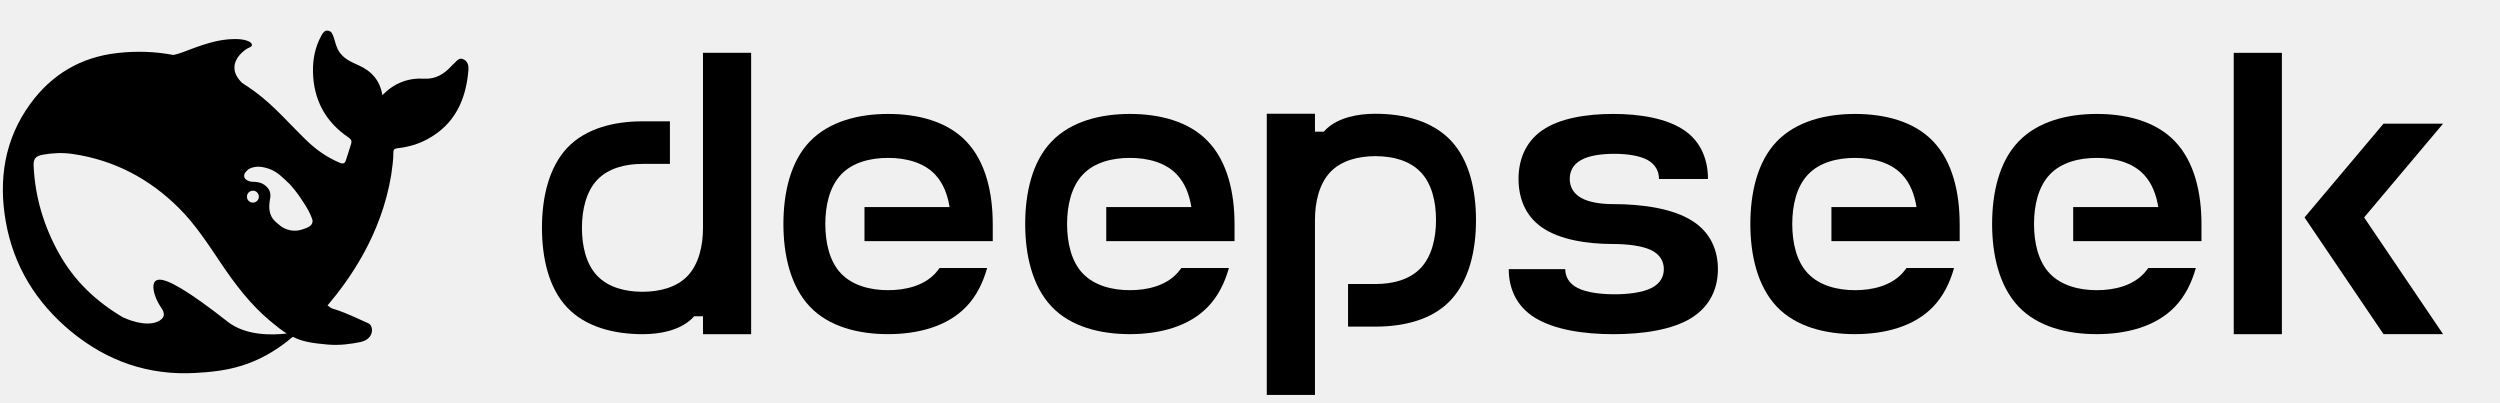
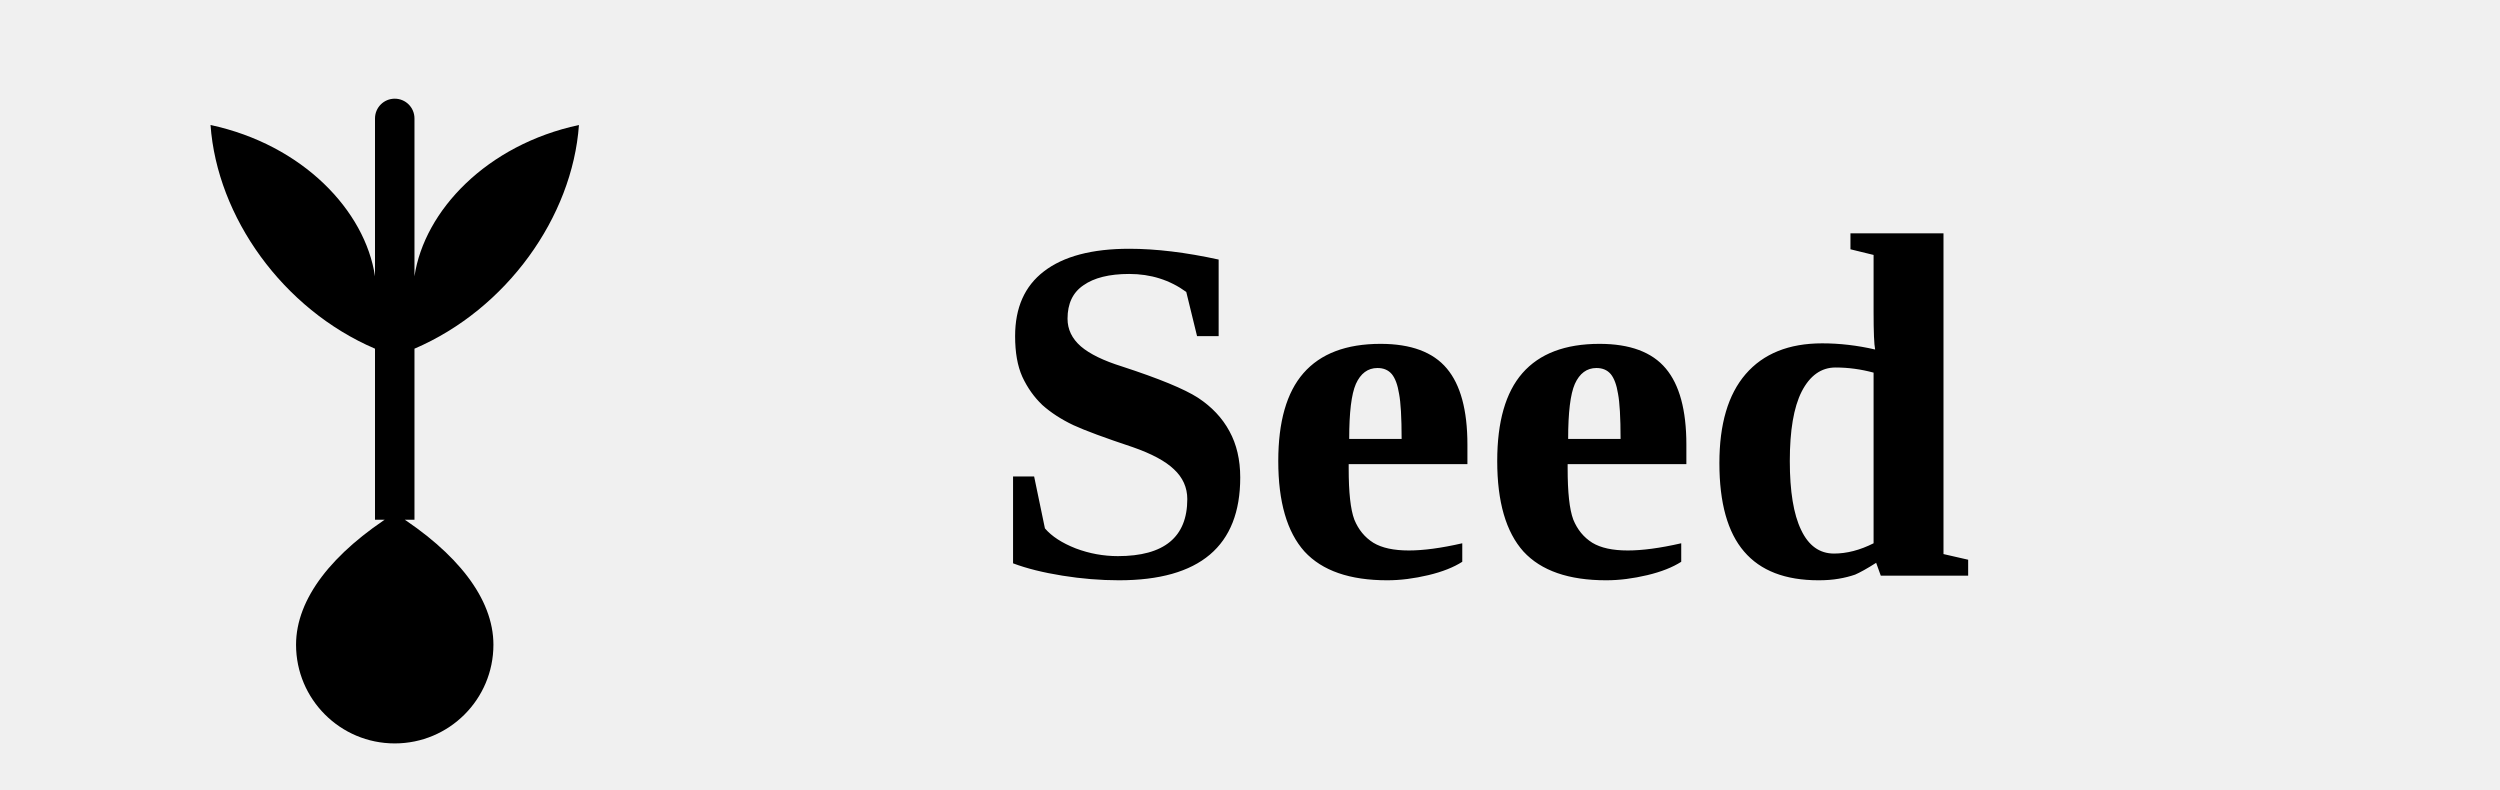
- <svg xmlns="http://www.w3.org/2000/svg" width="143" height="23" viewBox="0 0 143 23" fill="none">
-   <path d="M78.678 18.681H77.108V16.246H78.678C79.651 16.246 80.634 16.004 81.267 15.33C81.901 14.656 82.14 13.622 82.14 12.589C82.14 11.556 81.911 10.522 81.267 9.849C80.625 9.175 79.651 8.932 78.678 8.932C77.706 8.932 76.723 9.175 76.088 9.849C75.455 10.523 75.216 11.556 75.216 12.589V22.59H72.46V6.507H75.216V7.531H75.721C75.776 7.468 75.83 7.414 75.886 7.361C76.575 6.731 77.631 6.507 78.668 6.507C80.294 6.507 81.919 6.911 82.985 8.035C84.05 9.158 84.427 10.883 84.427 12.599C84.427 14.316 84.04 16.032 82.985 17.164C81.929 18.296 80.294 18.682 78.678 18.682V18.681Z" fill="currentColor" />
-   <path d="M36.749 6.94H38.319V9.375H36.749C35.775 9.375 34.793 9.618 34.159 10.291C33.526 10.965 33.287 11.999 33.287 13.032C33.287 14.065 33.517 15.099 34.159 15.773C34.802 16.446 35.775 16.689 36.749 16.689C37.722 16.689 38.705 16.446 39.339 15.773C39.972 15.099 40.211 14.065 40.211 13.032V3.022H42.965V19.115H40.211V18.091H39.706C39.65 18.153 39.596 18.208 39.54 18.261C38.851 18.89 37.795 19.115 36.758 19.115C35.132 19.115 33.507 18.711 32.442 17.588C31.377 16.465 31 14.739 31 13.023C31 11.307 31.386 9.591 32.442 8.459C33.507 7.336 35.132 6.94 36.749 6.94Z" fill="currentColor" />
-   <path d="M56.785 12.815V13.794H49.448V11.845H54.315C54.205 11.135 53.948 10.47 53.489 9.984C52.828 9.284 51.808 9.032 50.798 9.032C49.789 9.032 48.769 9.284 48.108 9.984C47.447 10.685 47.208 11.755 47.208 12.815C47.208 13.876 47.446 14.954 48.108 15.645C48.769 16.337 49.788 16.598 50.798 16.598C51.809 16.598 52.828 16.346 53.489 15.645C53.58 15.546 53.663 15.438 53.746 15.331H56.464C56.226 16.175 55.849 16.939 55.28 17.532C54.178 18.691 52.479 19.113 50.798 19.113C49.117 19.113 47.419 18.7 46.317 17.532C45.215 16.364 44.811 14.585 44.811 12.815C44.811 11.045 45.206 9.257 46.317 8.098C47.428 6.939 49.117 6.517 50.798 6.517C52.479 6.517 54.178 6.93 55.28 8.098C56.39 9.266 56.785 11.045 56.785 12.815V12.815Z" fill="currentColor" />
-   <path d="M70.615 12.815V13.794H63.278V11.845H68.145C68.034 11.135 67.778 10.47 67.318 9.984C66.657 9.284 65.638 9.032 64.628 9.032C63.618 9.032 62.598 9.284 61.937 9.984C61.276 10.685 61.037 11.755 61.037 12.815C61.037 13.876 61.276 14.954 61.937 15.645C62.598 16.337 63.618 16.598 64.628 16.598C65.638 16.598 66.657 16.346 67.318 15.645C67.41 15.546 67.493 15.438 67.575 15.331H70.294C70.055 16.175 69.678 16.939 69.109 17.532C68.007 18.691 66.308 19.113 64.628 19.113C62.948 19.113 61.248 18.7 60.147 17.532C59.045 16.364 58.641 14.585 58.641 12.815C58.641 11.045 59.036 9.257 60.147 8.098C61.258 6.939 62.947 6.517 64.628 6.517C66.309 6.517 68.007 6.93 69.109 8.098C70.22 9.266 70.615 11.045 70.615 12.815V12.815Z" fill="currentColor" />
-   <path d="M92.278 19.115C93.959 19.115 95.657 18.872 96.759 18.18C97.861 17.489 98.265 16.437 98.265 15.395C98.265 14.353 97.87 13.292 96.759 12.609C95.657 11.927 93.958 11.675 92.278 11.675C91.561 11.675 90.9 11.576 90.432 11.315C89.964 11.045 89.789 10.641 89.789 10.237C89.789 9.832 89.955 9.419 90.432 9.158C90.9 8.889 91.626 8.799 92.342 8.799C93.058 8.799 93.783 8.898 94.253 9.158C94.721 9.428 94.895 9.832 94.895 10.237H97.696C97.696 9.194 97.338 8.134 96.338 7.451C95.337 6.769 93.803 6.517 92.279 6.517C90.754 6.517 89.221 6.759 88.22 7.451C87.219 8.143 86.86 9.194 86.86 10.237C86.86 11.28 87.218 12.339 88.22 13.022C89.221 13.705 90.754 13.957 92.279 13.957C93.068 13.957 93.941 14.056 94.464 14.316C94.988 14.577 95.171 14.99 95.171 15.395C95.171 15.799 94.988 16.212 94.464 16.473C93.941 16.734 93.142 16.833 92.352 16.833C91.563 16.833 90.754 16.734 90.24 16.473C89.726 16.213 89.532 15.799 89.532 15.395H86.3C86.3 16.438 86.694 17.497 87.806 18.18C88.917 18.863 90.598 19.115 92.279 19.115H92.278Z" fill="currentColor" />
-   <path d="M112.094 12.815V13.794H104.757V11.845H109.624C109.514 11.135 109.257 10.47 108.798 9.984C108.136 9.284 107.117 9.032 106.106 9.032C105.095 9.032 104.077 9.284 103.416 9.984C102.755 10.685 102.517 11.755 102.517 12.815C102.517 13.876 102.755 14.954 103.416 15.645C104.077 16.337 105.097 16.598 106.106 16.598C107.116 16.598 108.136 16.346 108.798 15.645C108.889 15.546 108.972 15.438 109.054 15.331H111.772C111.533 16.175 111.157 16.939 110.588 17.532C109.486 18.691 107.787 19.113 106.106 19.113C104.425 19.113 102.727 18.7 101.625 17.532C100.524 16.364 100.12 14.585 100.12 12.815C100.12 11.045 100.515 9.257 101.625 8.098C102.737 6.939 104.427 6.517 106.106 6.517C107.786 6.517 109.486 6.93 110.588 8.098C111.699 9.266 112.093 11.045 112.093 12.815L112.094 12.815Z" fill="currentColor" />
-   <path d="M125.924 12.815V13.794H118.586V11.845H123.453C123.344 11.135 123.086 10.47 122.627 9.984C121.966 9.284 120.947 9.032 119.936 9.032C118.926 9.032 117.907 9.284 117.246 9.984C116.585 10.685 116.346 11.755 116.346 12.815C116.346 13.876 116.585 14.954 117.246 15.645C117.907 16.337 118.927 16.598 119.936 16.598C120.946 16.598 121.966 16.346 122.627 15.645C122.719 15.546 122.801 15.438 122.884 15.331H125.602C125.363 16.175 124.987 16.939 124.418 17.532C123.316 18.691 121.617 19.113 119.936 19.113C118.256 19.113 116.558 18.7 115.456 17.532C114.354 16.364 113.949 14.585 113.949 12.815C113.949 11.045 114.344 9.257 115.456 8.098C116.566 6.939 118.256 6.517 119.936 6.517C121.617 6.517 123.315 6.93 124.418 8.098C125.529 9.266 125.924 11.045 125.924 12.815V12.815Z" fill="currentColor" />
-   <path d="M130.524 3.022H127.77V19.115H130.524V3.022Z" fill="currentColor" />
-   <path d="M135.227 12.437L139.744 19.114H136.337L131.819 12.437L136.337 7.073H139.744L135.227 12.437Z" fill="currentColor" />
-   <g clip-path="url(#dsh-wordmark-clip)">
-     <path d="M26.517 3.395C26.235 3.257 26.114 3.52 25.949 3.653C25.892 3.697 25.845 3.753 25.797 3.805C25.385 4.245 24.903 4.534 24.274 4.5C23.354 4.448 22.568 4.737 21.873 5.441C21.726 4.573 21.235 4.055 20.489 3.723C20.099 3.551 19.703 3.377 19.43 3.002C19.239 2.735 19.186 2.437 19.091 2.143C19.03 1.966 18.97 1.785 18.766 1.754C18.544 1.72 18.457 1.905 18.37 2.061C18.023 2.695 17.889 3.395 17.902 4.103C17.932 5.697 18.605 6.966 19.942 7.868C20.094 7.972 20.133 8.075 20.085 8.227C19.994 8.538 19.886 8.84 19.79 9.151C19.729 9.349 19.638 9.393 19.426 9.306C18.692 8.999 18.058 8.546 17.498 7.998C16.548 7.078 15.688 6.063 14.616 5.269C14.364 5.083 14.113 4.91 13.852 4.746C12.758 3.684 13.995 2.812 14.282 2.708C14.581 2.6 14.386 2.229 13.418 2.233C12.45 2.237 11.565 2.562 10.436 2.993C10.271 3.058 10.097 3.105 9.92 3.145C8.895 2.95 7.832 2.907 6.721 3.032C4.629 3.265 2.958 4.254 1.73 5.943C0.254 7.972 -0.093 10.278 0.332 12.682C0.778 15.217 2.072 17.315 4.06 18.956C6.122 20.657 8.496 21.491 11.205 21.331C12.85 21.236 14.681 21.015 16.747 19.267C17.268 19.526 17.815 19.63 18.722 19.707C19.421 19.772 20.093 19.673 20.614 19.565C21.43 19.392 21.374 18.637 21.079 18.498C18.687 17.384 19.212 17.837 18.735 17.471C19.95 16.033 21.806 13.478 22.379 9.998C22.435 9.614 22.507 9.073 22.499 8.762C22.494 8.572 22.538 8.499 22.755 8.477C23.354 8.408 23.935 8.244 24.469 7.95C26.019 7.104 26.644 5.713 26.791 4.047C26.813 3.792 26.787 3.529 26.517 3.395ZM13.014 18.395C10.696 16.572 9.572 15.973 9.108 15.998C8.674 16.024 8.752 16.521 8.848 16.845C8.948 17.165 9.078 17.385 9.26 17.666C9.386 17.851 9.473 18.127 9.134 18.335C8.388 18.797 7.09 18.18 7.029 18.149C5.518 17.259 4.256 16.085 3.365 14.479C2.506 12.934 2.007 11.275 1.924 9.505C1.903 9.078 2.029 8.927 2.454 8.849C3.014 8.746 3.591 8.724 4.151 8.806C6.517 9.152 8.53 10.209 10.219 11.885C11.182 12.839 11.911 13.979 12.662 15.093C13.461 16.276 14.32 17.403 15.414 18.327C15.801 18.651 16.109 18.897 16.404 19.078C15.514 19.178 14.03 19.199 13.014 18.396V18.395ZM14.125 11.249C14.125 11.059 14.277 10.908 14.468 10.908C14.511 10.908 14.55 10.916 14.585 10.929C14.633 10.946 14.677 10.972 14.711 11.011C14.772 11.072 14.807 11.158 14.807 11.249C14.807 11.439 14.655 11.59 14.464 11.59C14.273 11.59 14.125 11.439 14.125 11.249ZM17.576 13.019C17.355 13.11 17.133 13.187 16.92 13.196C16.59 13.213 16.23 13.079 16.035 12.915C15.731 12.661 15.514 12.518 15.423 12.073C15.384 11.884 15.406 11.59 15.44 11.421C15.518 11.059 15.432 10.826 15.176 10.614C14.968 10.441 14.703 10.394 14.412 10.394C14.303 10.394 14.203 10.346 14.129 10.308C14.008 10.247 13.908 10.096 14.003 9.91C14.034 9.85 14.181 9.703 14.216 9.677C14.611 9.453 15.066 9.526 15.488 9.695C15.878 9.854 16.174 10.148 16.599 10.562C17.033 11.063 17.111 11.201 17.358 11.577C17.554 11.871 17.732 12.173 17.854 12.518C17.927 12.734 17.832 12.911 17.576 13.019Z" fill="currentColor" />
-   </g>
-   <defs>
-     <clipPath id="dsh-wordmark-clip">
-       <rect width="26.634" height="19.6" fill="white" transform="translate(0.163086 1.75)" />
-     </clipPath>
-   </defs>
+ <svg xmlns="http://www.w3.org/2000/svg" width="76" height="24" viewBox="0 0 76 24" fill="none">
+   <path d="M15 19.6A3 3 0 0 1 9 19.6C9 18.2 10.1 16.8 12 15.6C13.9 16.8 15 18.2 15 19.6ZM11.4 3.6A0.6 0.6 0 0 1 12.6 3.6V15.8H11.4ZM12.6 10.6C15.4 9.4 17.4 6.6 17.6 3.8C14.8 4.4 12.9 6.4 12.6 8.4ZM11.4 10.6C8.6 9.4 6.6 6.6 6.4 3.8C9.2 4.4 11.1 6.4 11.4 8.4Z" fill="currentColor" />
+   <text x="30" y="17.5" fill="currentColor" font-family="inherit" font-size="15" font-weight="600">Seed</text>
</svg>
